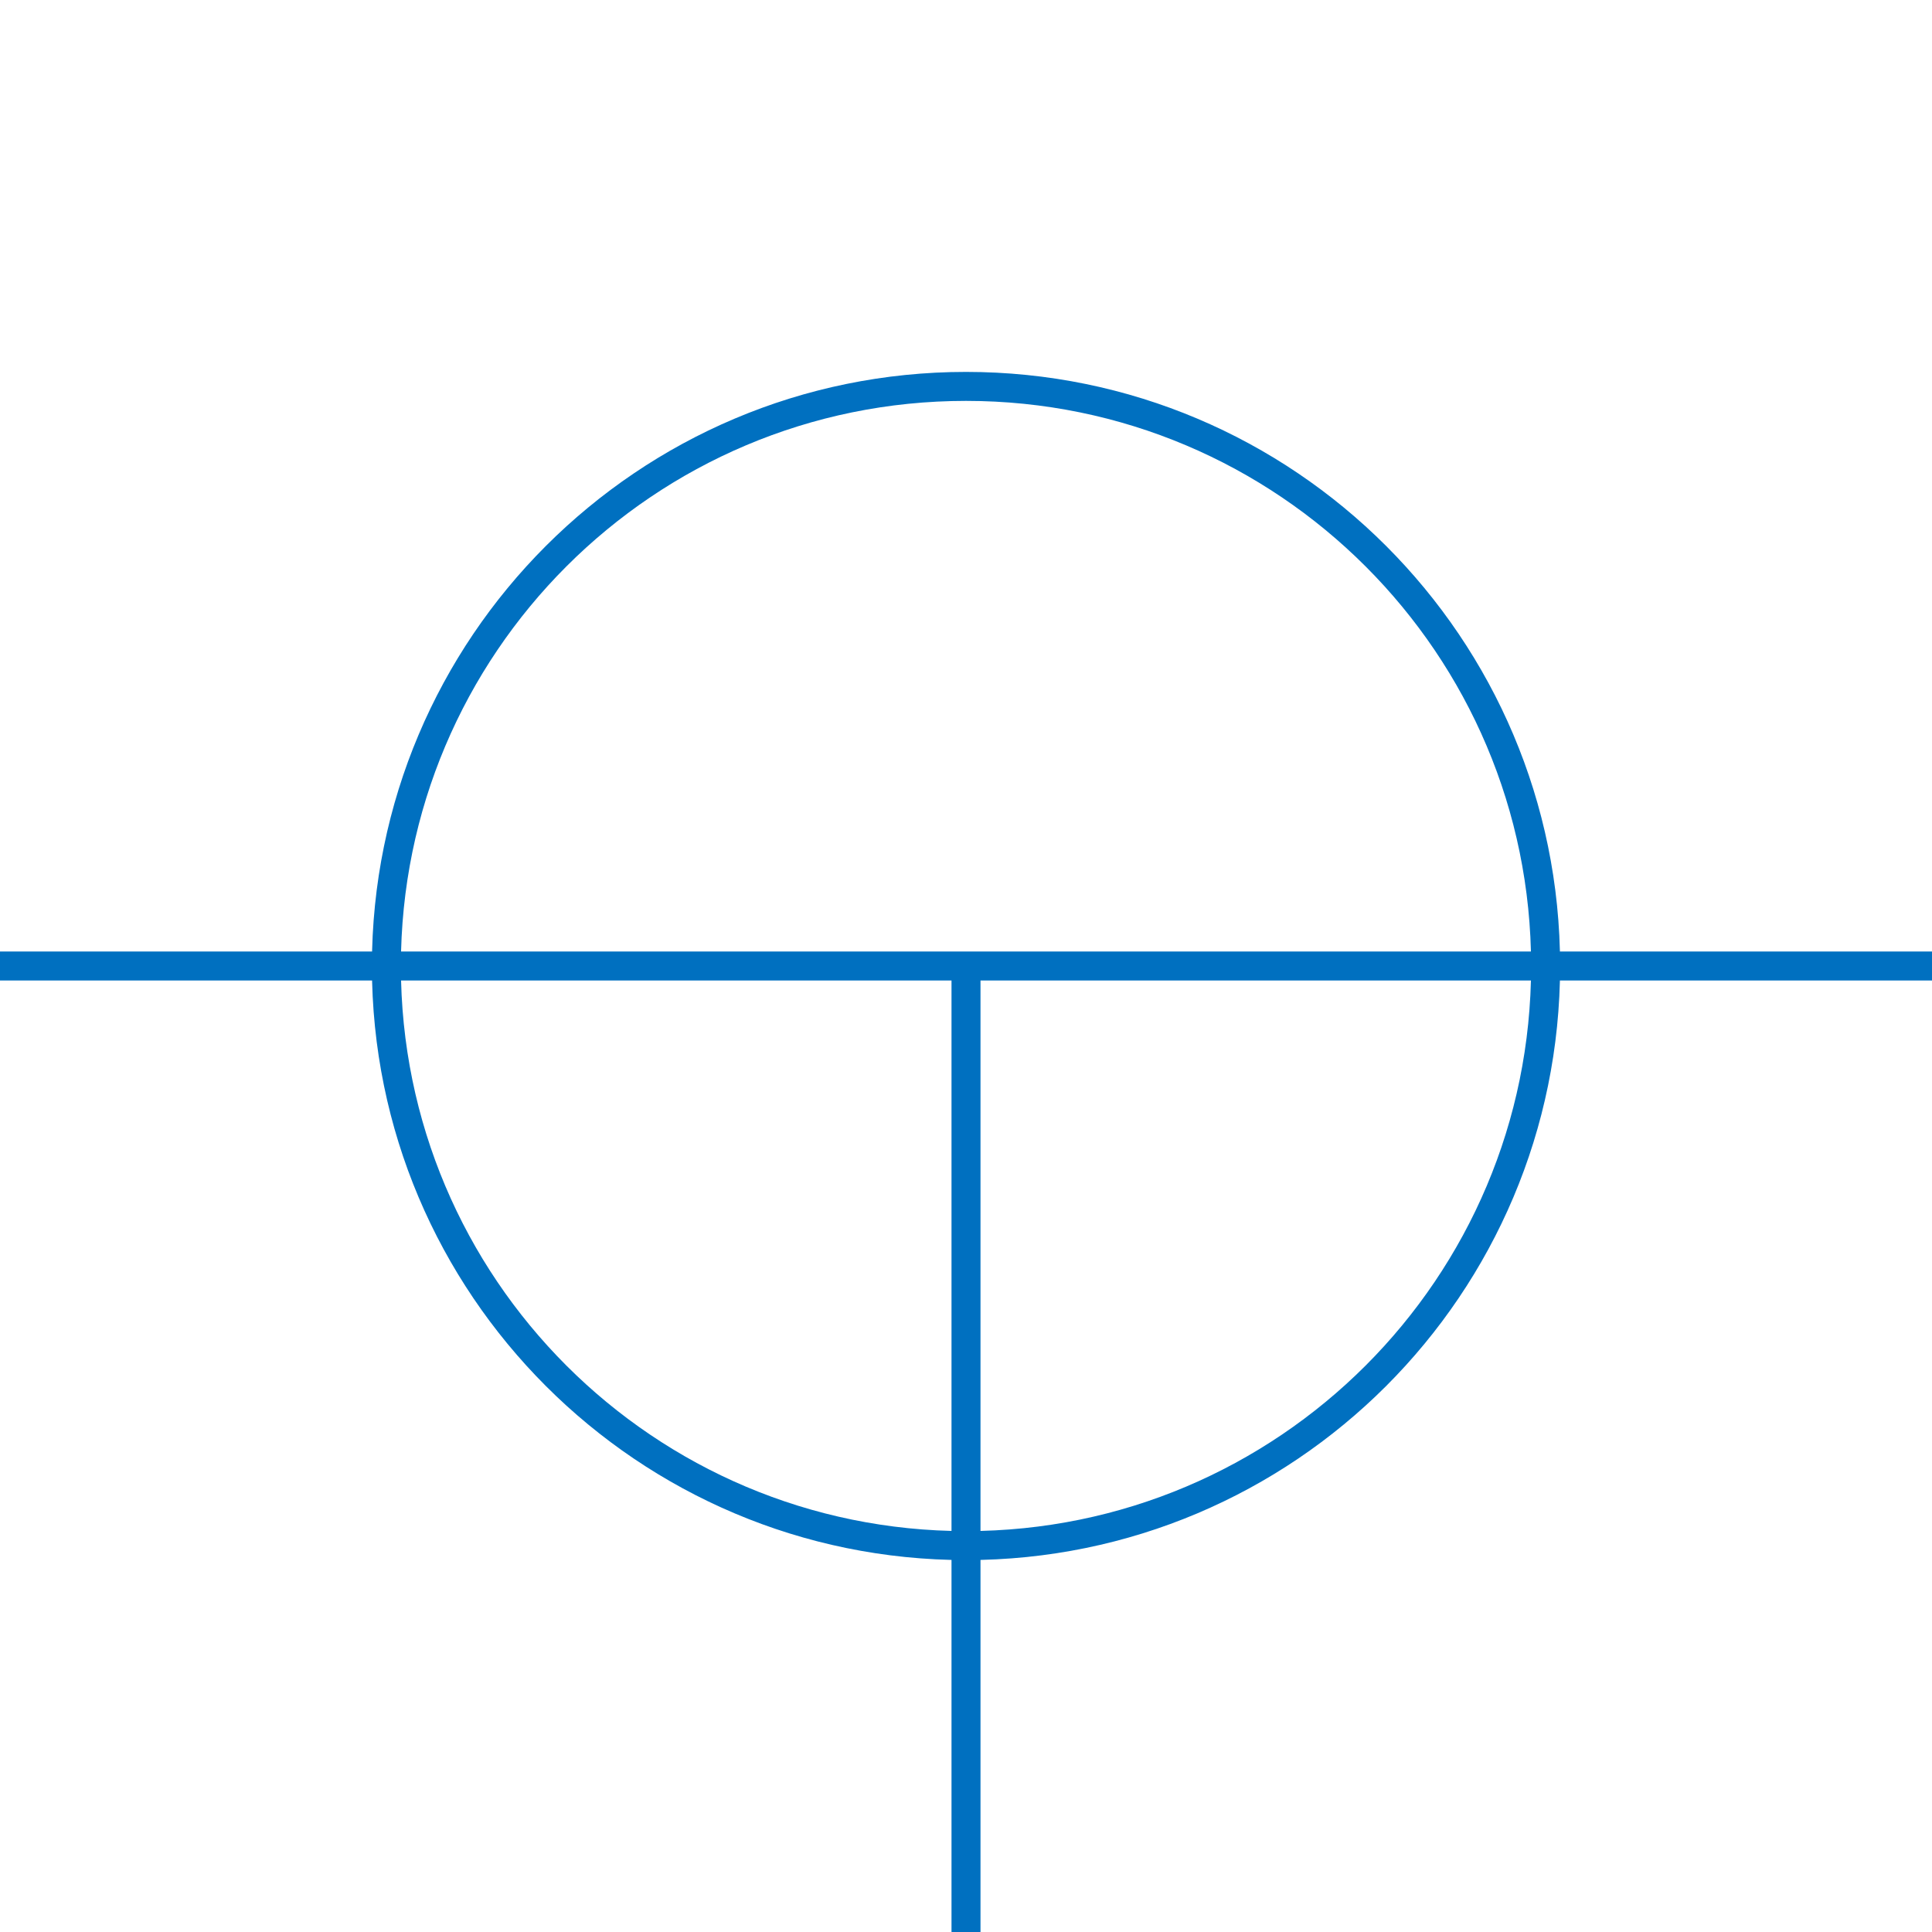
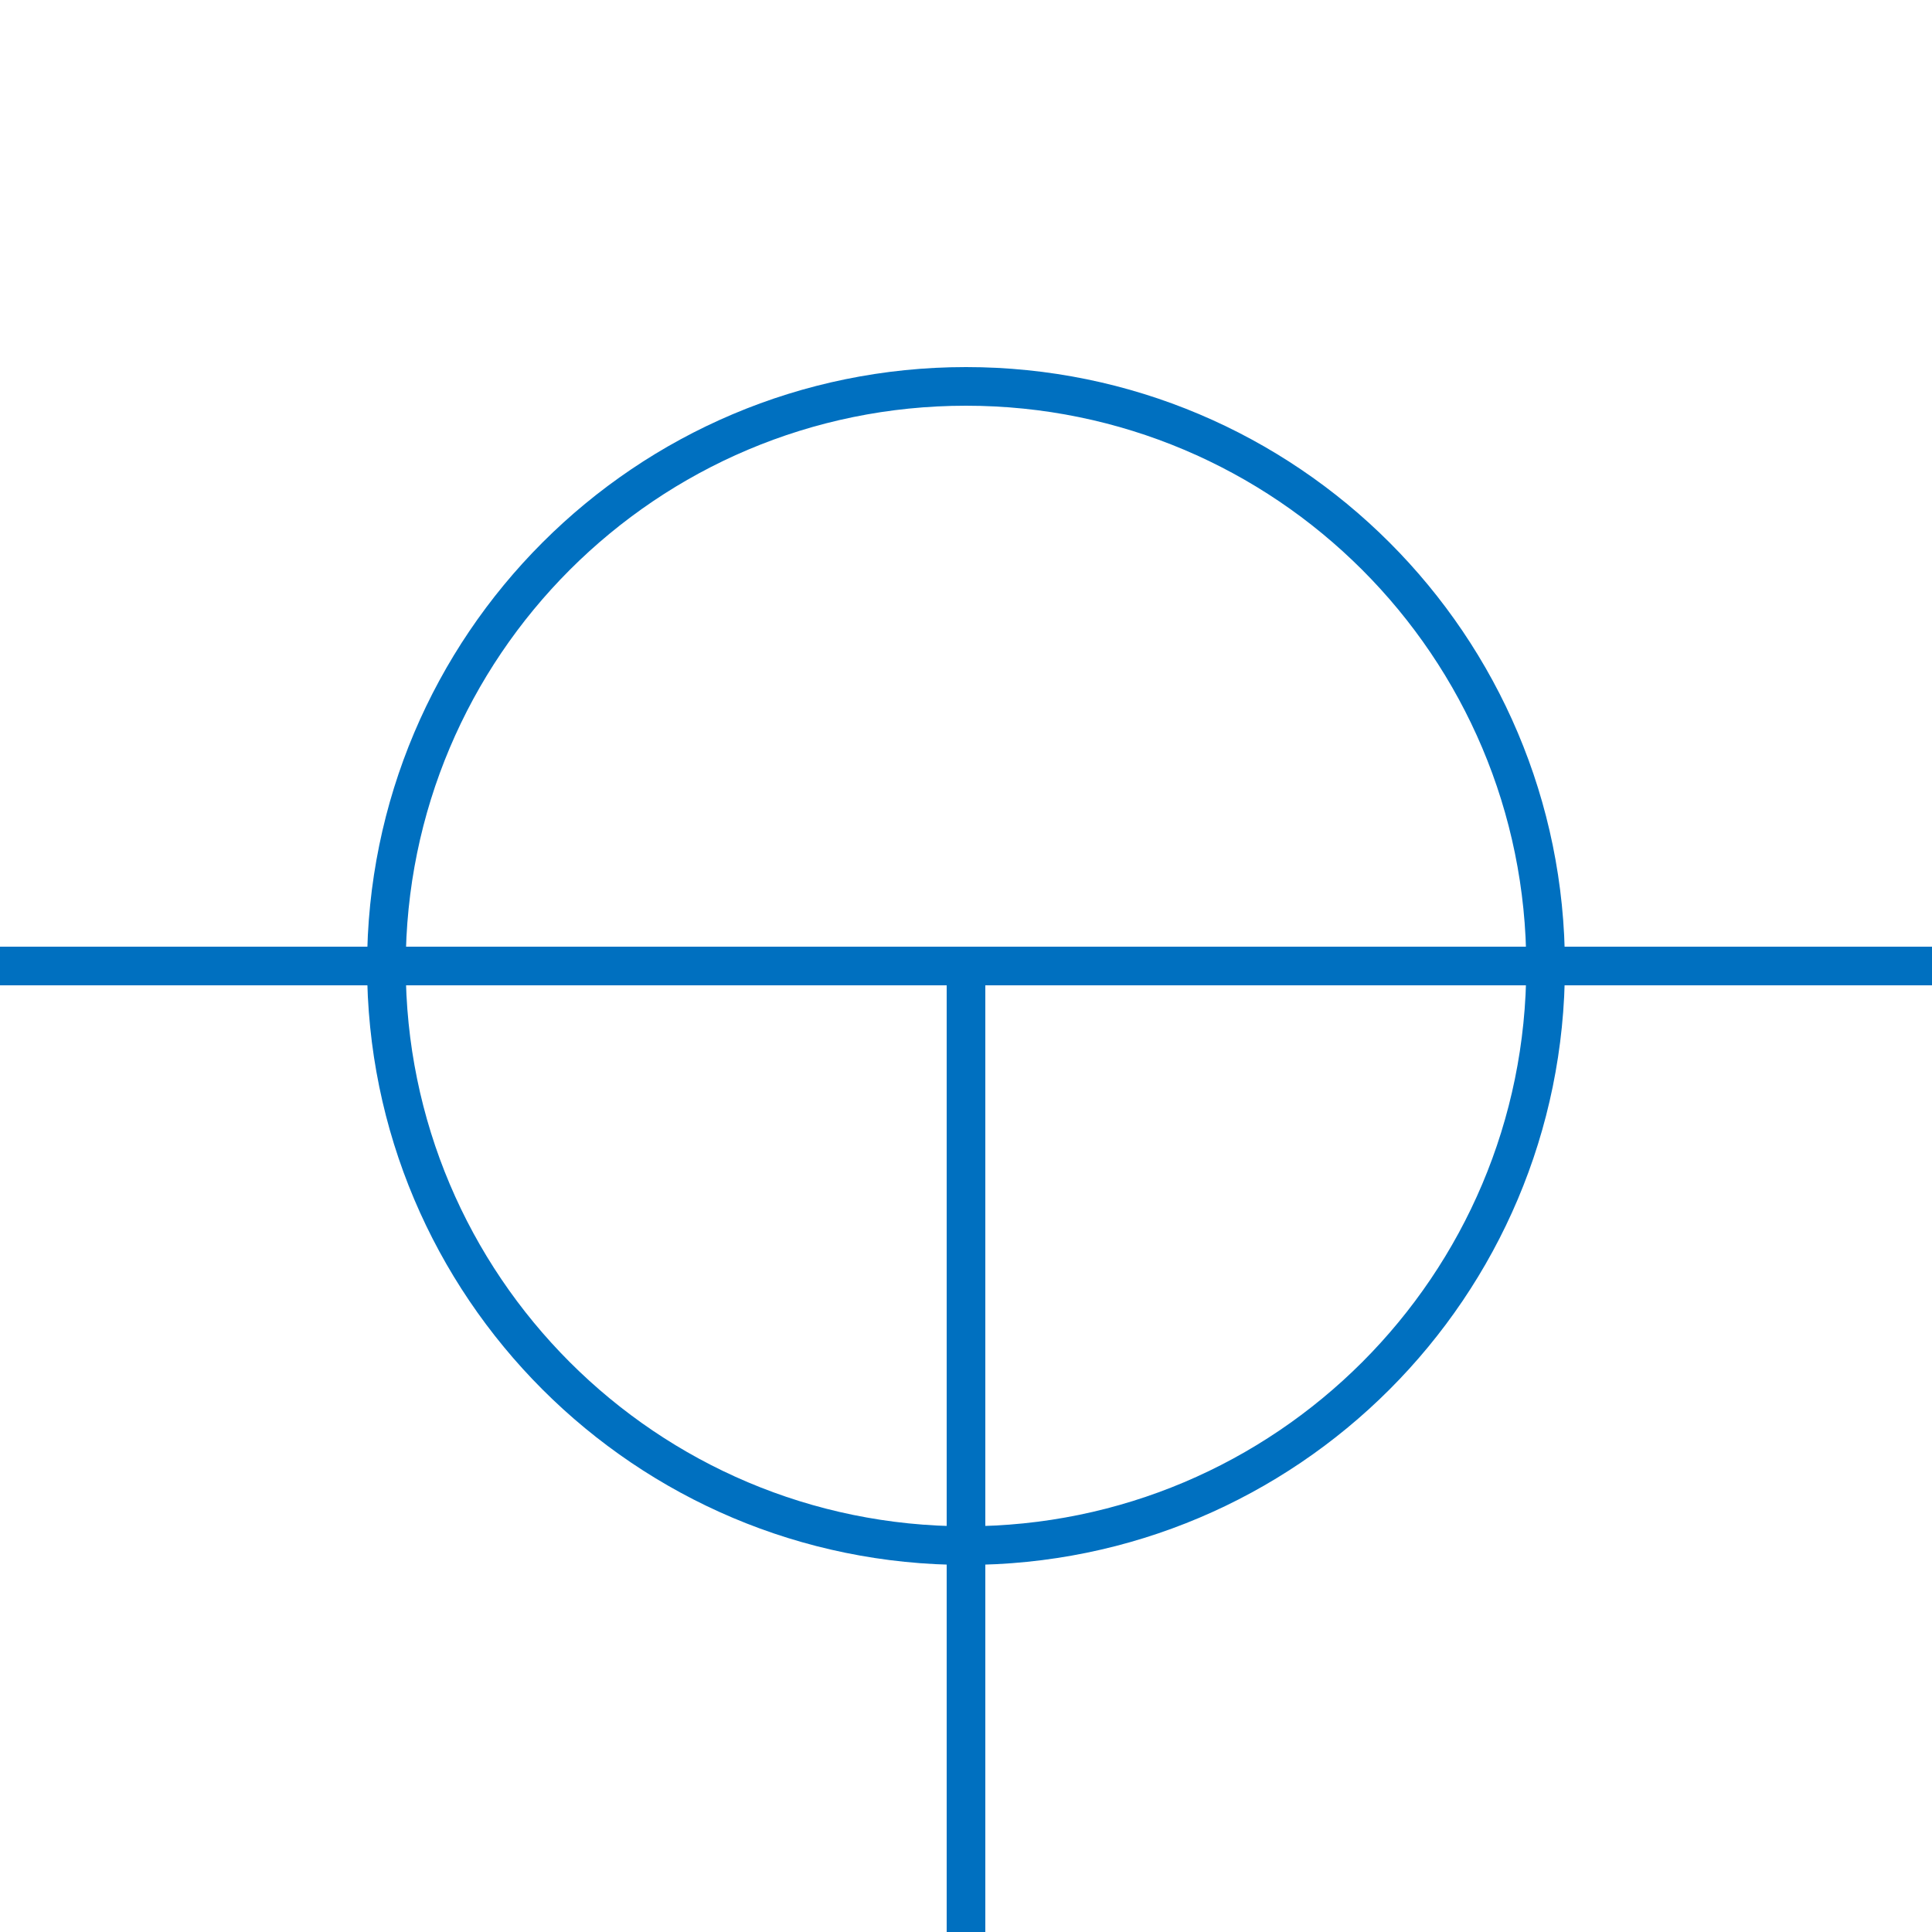
<svg xmlns="http://www.w3.org/2000/svg" width="100" height="100">
  <g>
    <rect x="-1" y="-1" width="102" height="102" id="canvas_background" fill="none" />
    <g id="canvasGrid" display="none">
      <rect id="svg_2" width="100%" height="100%" x="0" y="0" stroke-width="0" fill="url(#gridpattern)" />
    </g>
  </g>
  <g>
-     <line fill="none" stroke="#0070c0" stroke-width="1.5" x1="0" y1="50" x2="100" y2="50" id="svg_4" />
-     <ellipse ry="30" rx="30" id="svg_5" cy="50" cx="50" stroke-width="1.5" stroke="#0070c0" fill="none" />
-     <line id="svg_6" y2="100" x2="50" y1="50" x1="50" stroke-width="1.5" stroke="#0070c0" fill="none" />
+     <line fill="none" stroke="#0070c0" stroke-width="2" x1="0" y1="50" x2="100" y2="50" id="svg_4" />
+     <ellipse ry="30" rx="30" id="svg_5" cy="50" cx="50" stroke-width="2" stroke="#0070c0" fill="none" />
+     <line id="svg_6" y2="100" x2="50" y1="50" x1="50" stroke-width="2" stroke="#0070c0" fill="none" />
  </g>
</svg>
